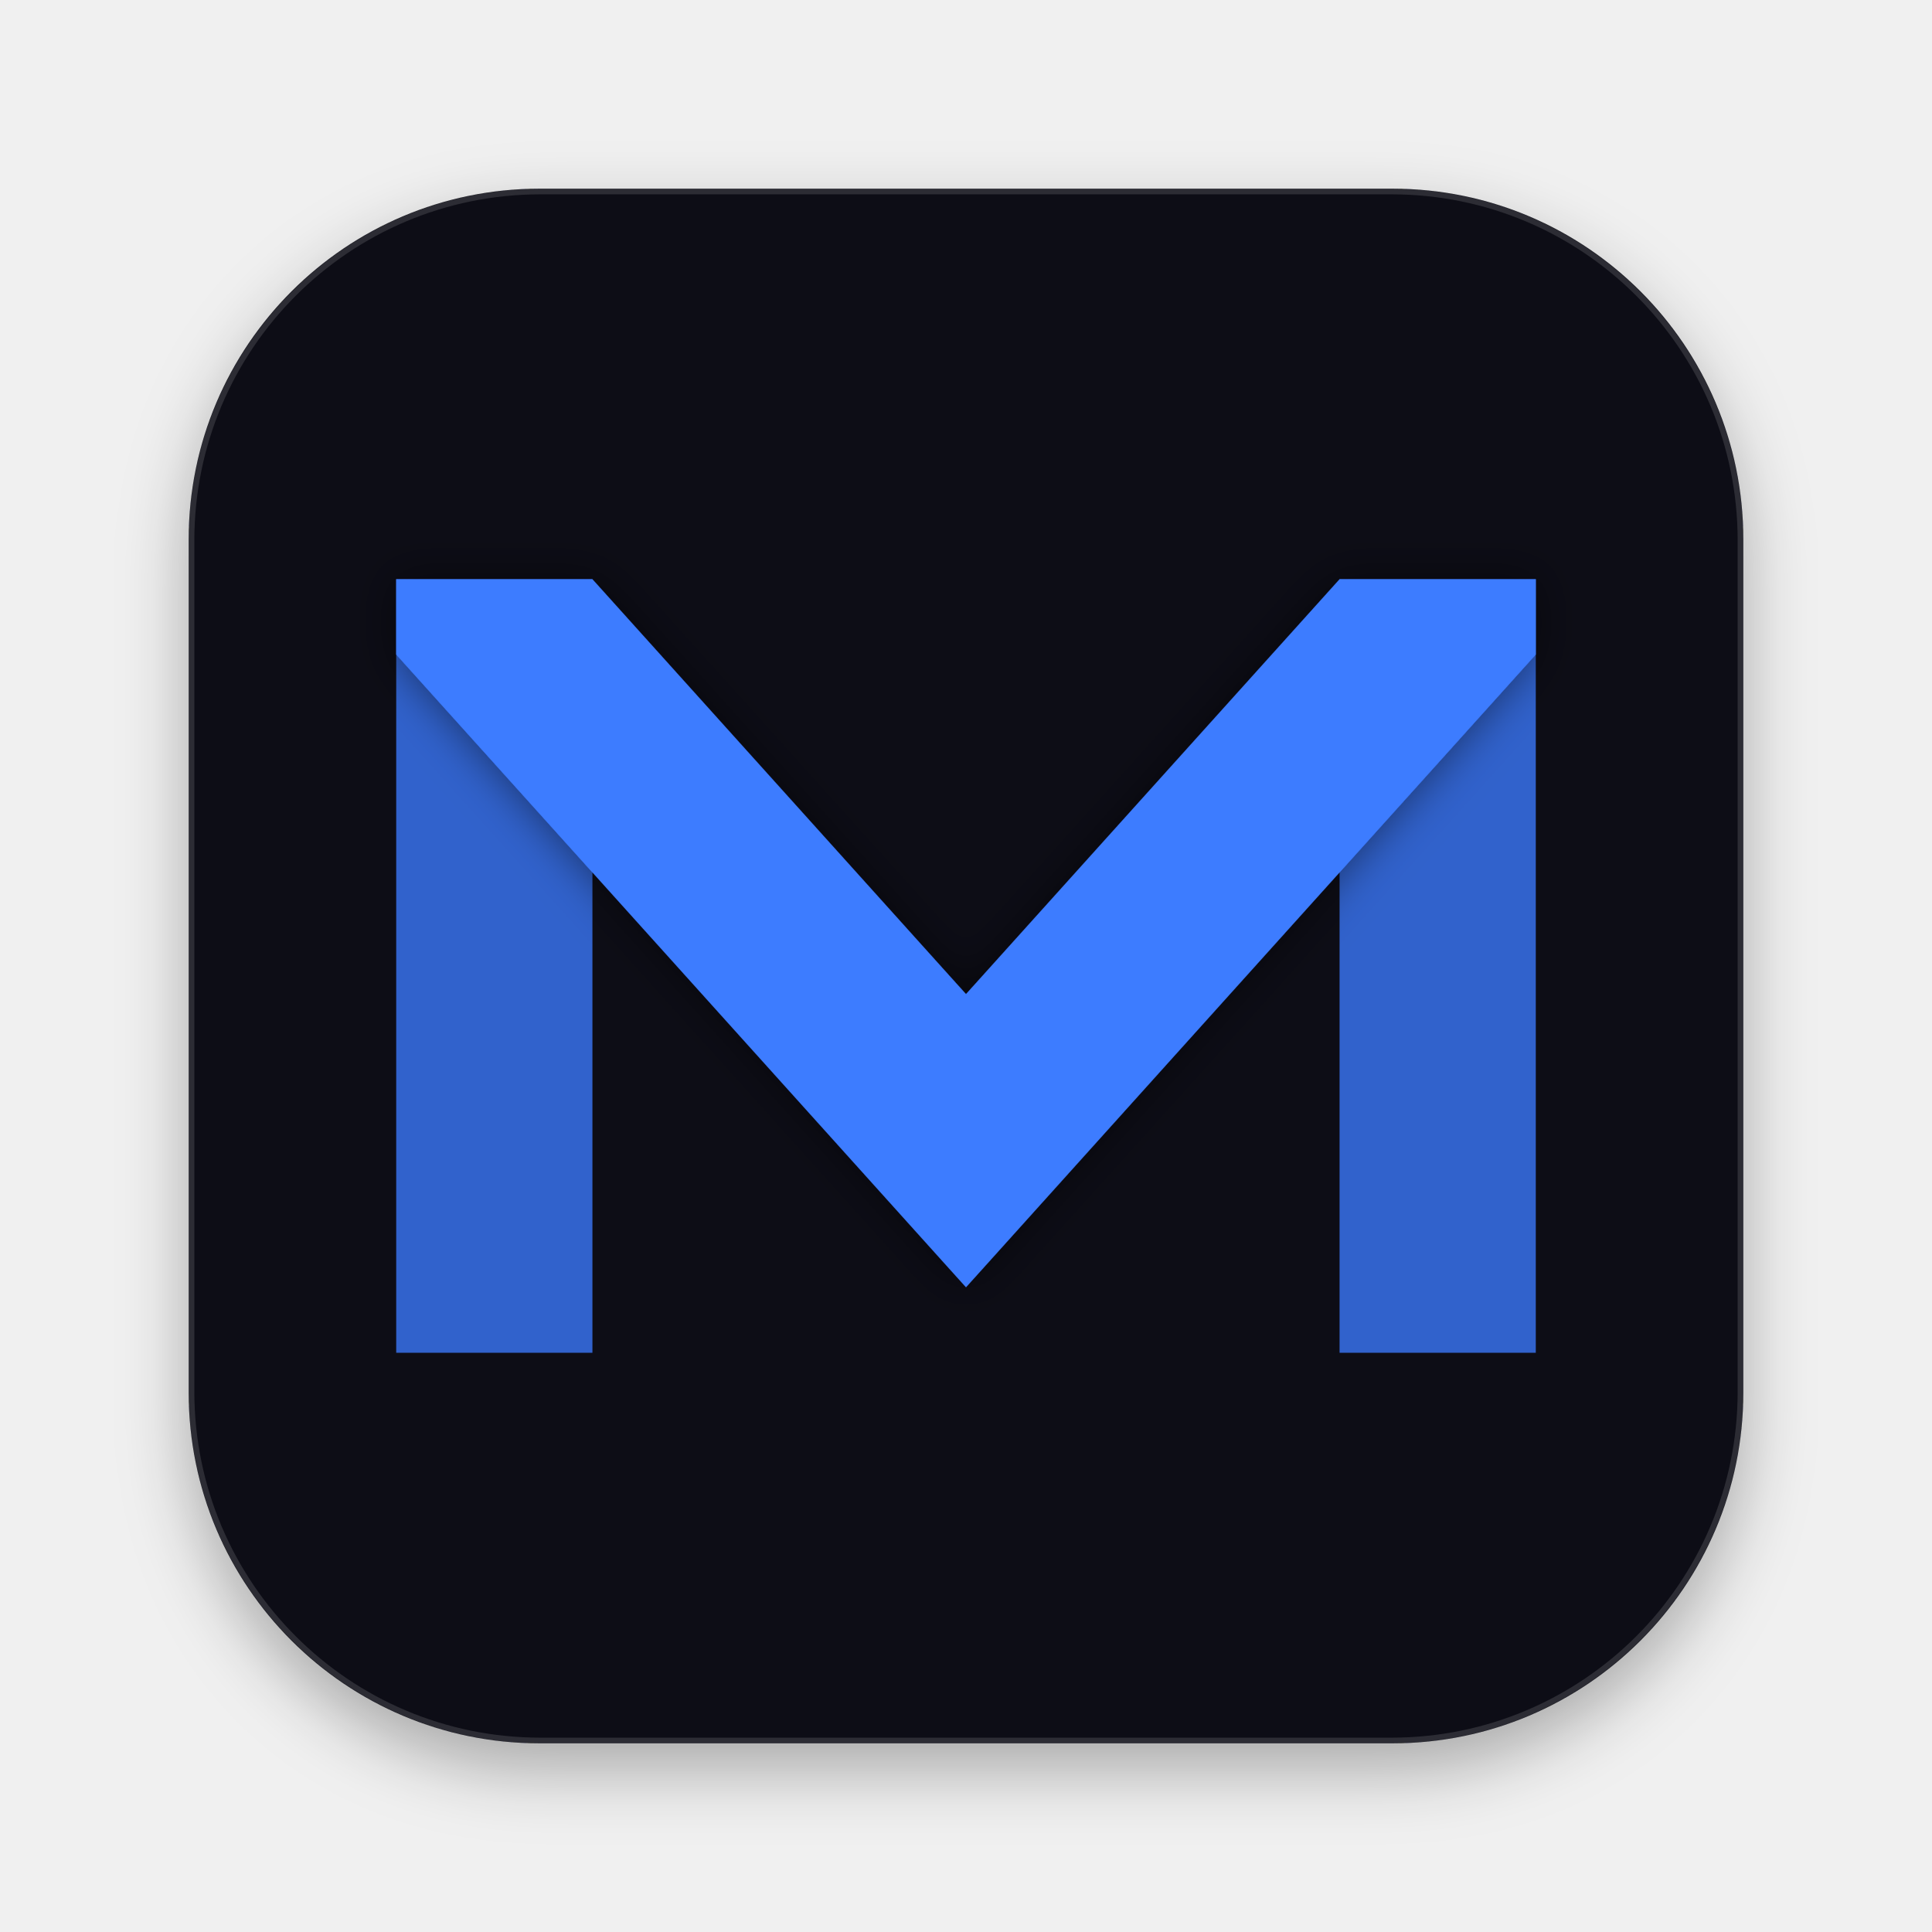
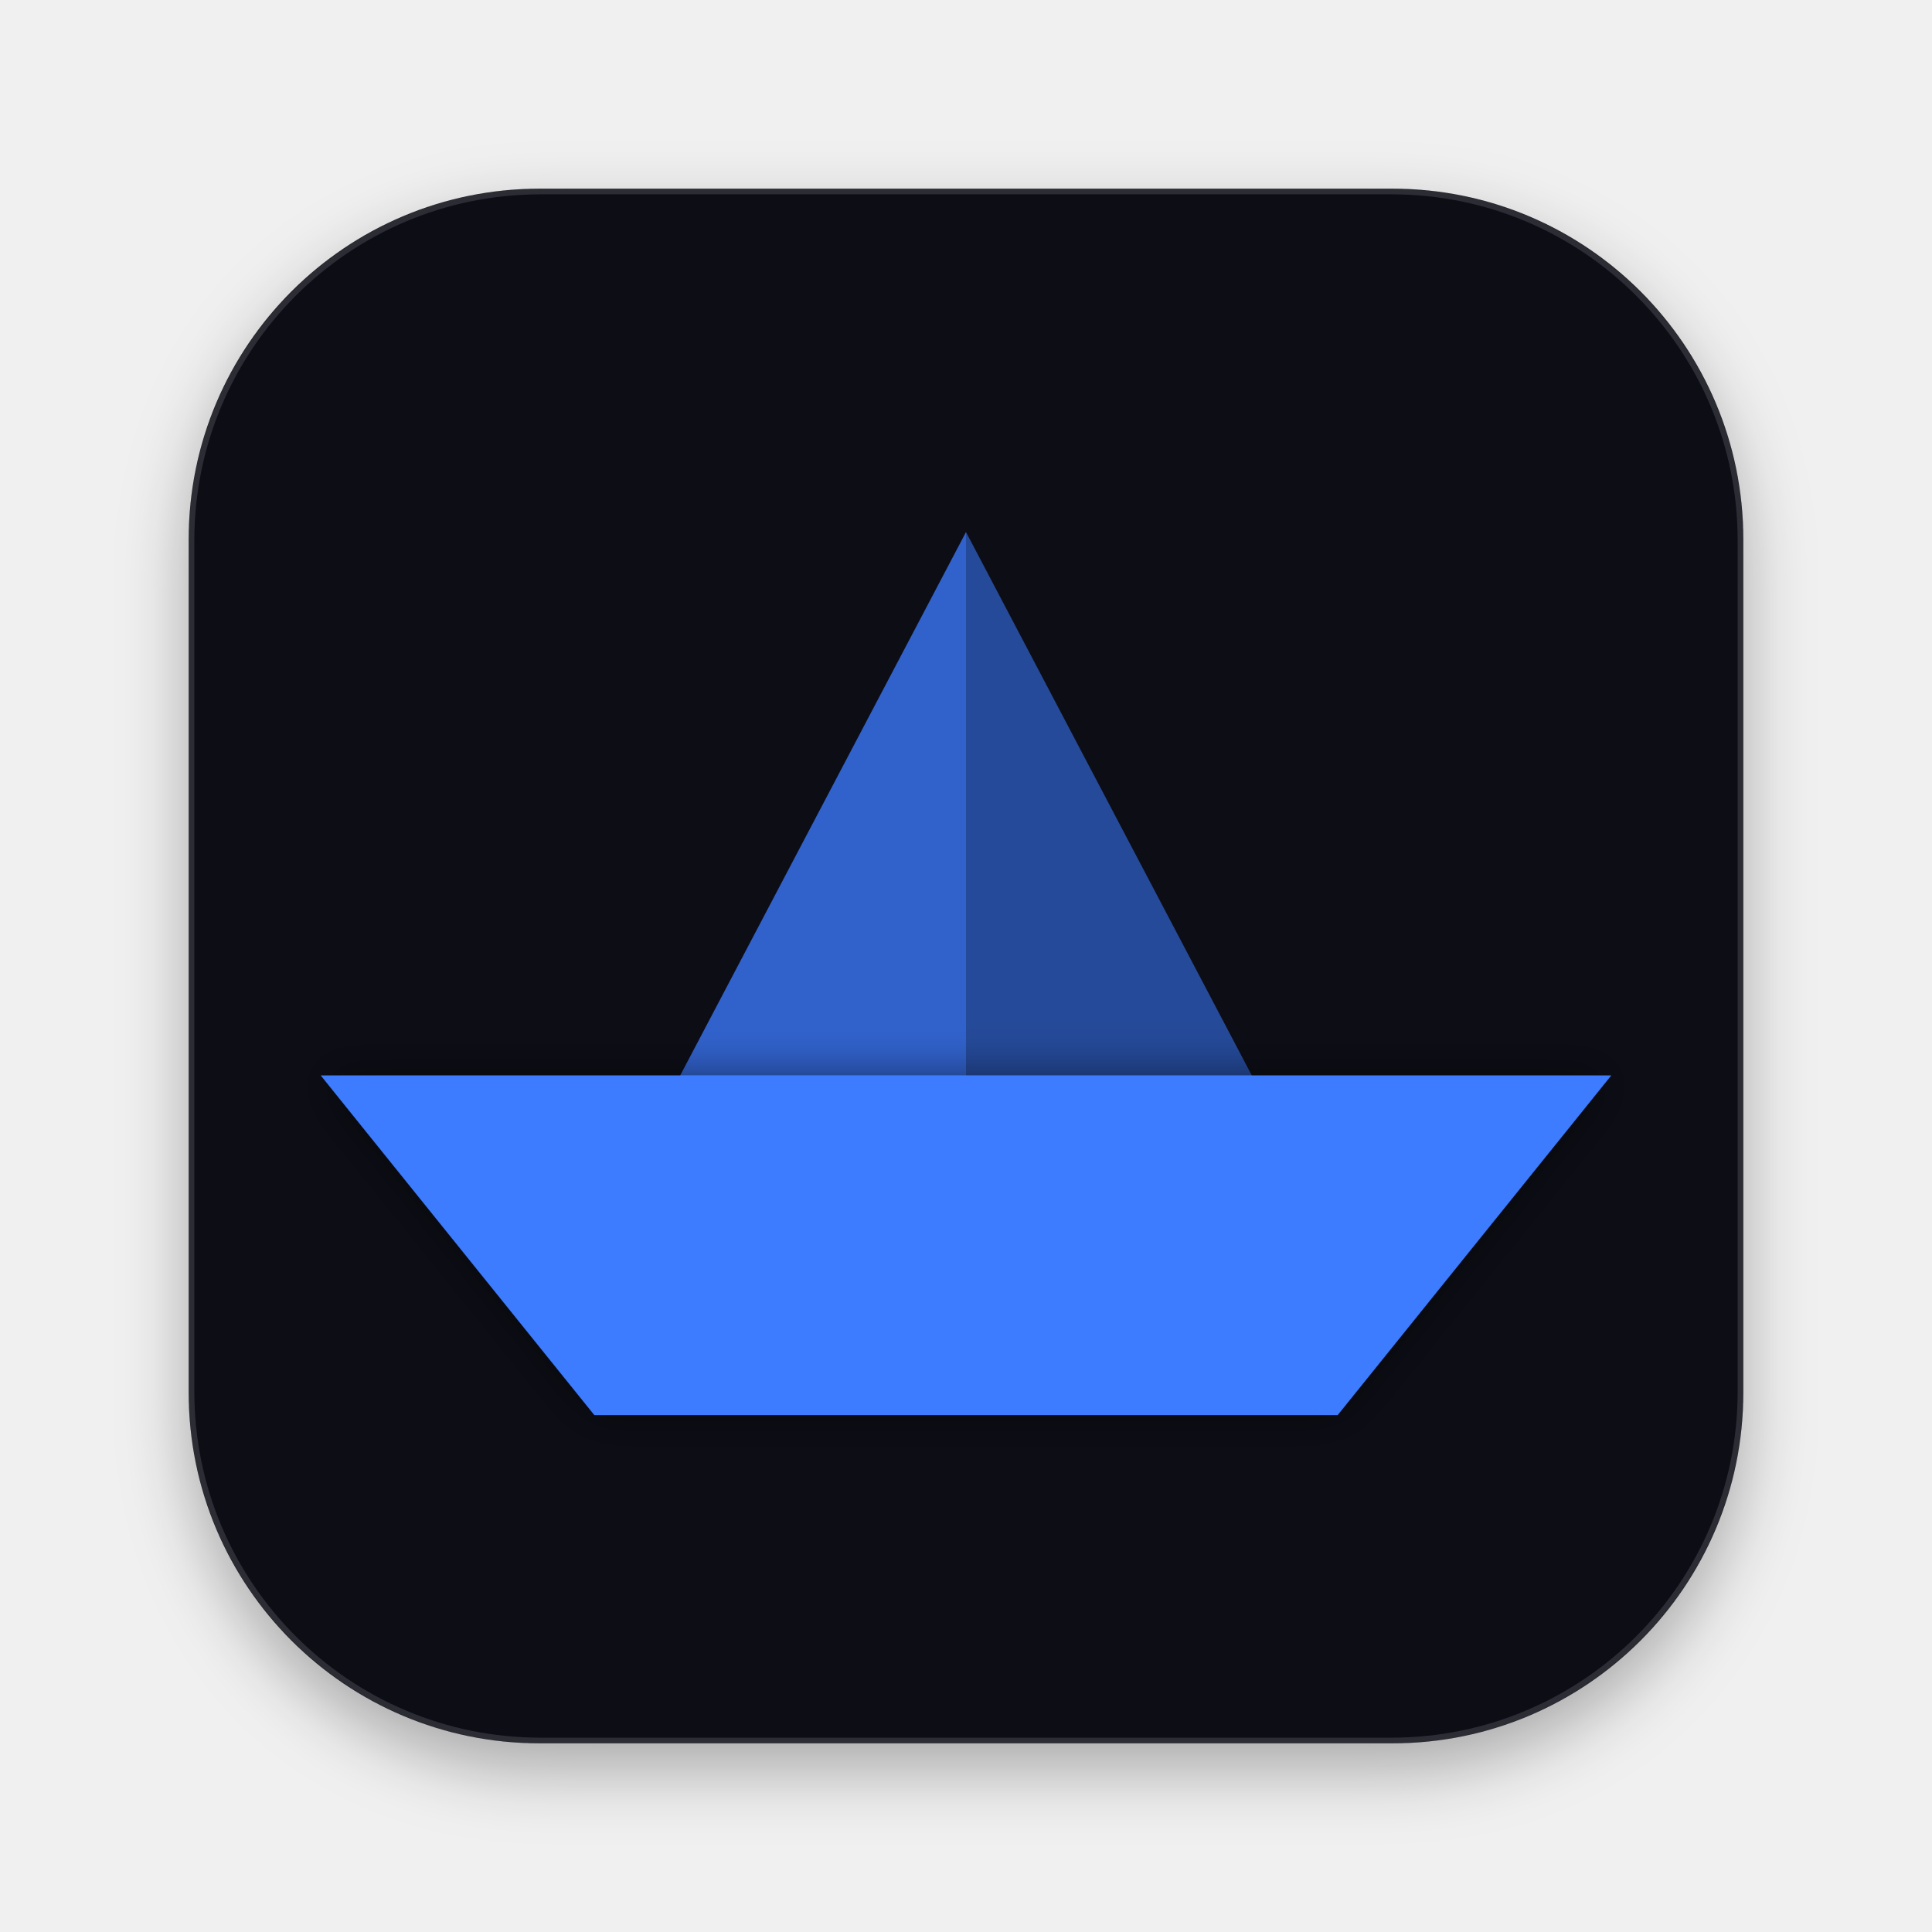
<svg xmlns="http://www.w3.org/2000/svg" width="1024" height="1024" viewBox="0 0 1024 1024">
  <defs>
    <filter id="shadow" x="-20%" y="-20%" width="140%" height="150%">
      <feDropShadow dx="0" dy="14" stdDeviation="18" flood-color="#000" flood-opacity="0.30" />
    </filter>
    <filter id="fold" x="-30%" y="-30%" width="160%" height="160%">
      <feDropShadow dx="0" dy="0" stdDeviation="12" flood-color="#000" flood-opacity="0.5" />
    </filter>
  </defs>
  <rect x="100" y="100" width="824" height="824" rx="186" fill="#0d0f14" filter="url(#shadow)" />
  <rect x="101.5" y="101.5" width="821" height="821" rx="185" fill="none" stroke="#ffffff" stroke-opacity="0.13" stroke-width="3" />
-   <path d="M 210.0 717.0 L 210.0 307.0 L 314.0 307.0 L 314.0 717.0 Z" fill="#3162cc" />
-   <path d="M 710.0 717.0 L 710.0 307.0 L 814.0 307.0 L 814.0 717.0 Z" fill="#3162cc" />
-   <path d="M 210.0 346.9 L 210.0 307.0 L 314.0 307.0 L 512.0 526.9 L 710.0 307.0 L 814.0 307.0 L 814.0 346.9 L 512.0 682.3 Z" fill="#3d7bff" filter="url(#fold)" />
+   <path d="M 512.0 282.0 L 512.0 590.0 L 350.0 590.0 Z" fill="#3162cc" />
+   <path d="M 512.0 282.0 L 674.0 590.0 L 512.0 590.0 Z" fill="#254a99" />
+   <path d="M 170.0 570.0 L 854.0 570.0 L 709.0 750.0 L 315.0 750.0 Z" fill="#3d7bff" filter="url(#fold)" />
</svg>
